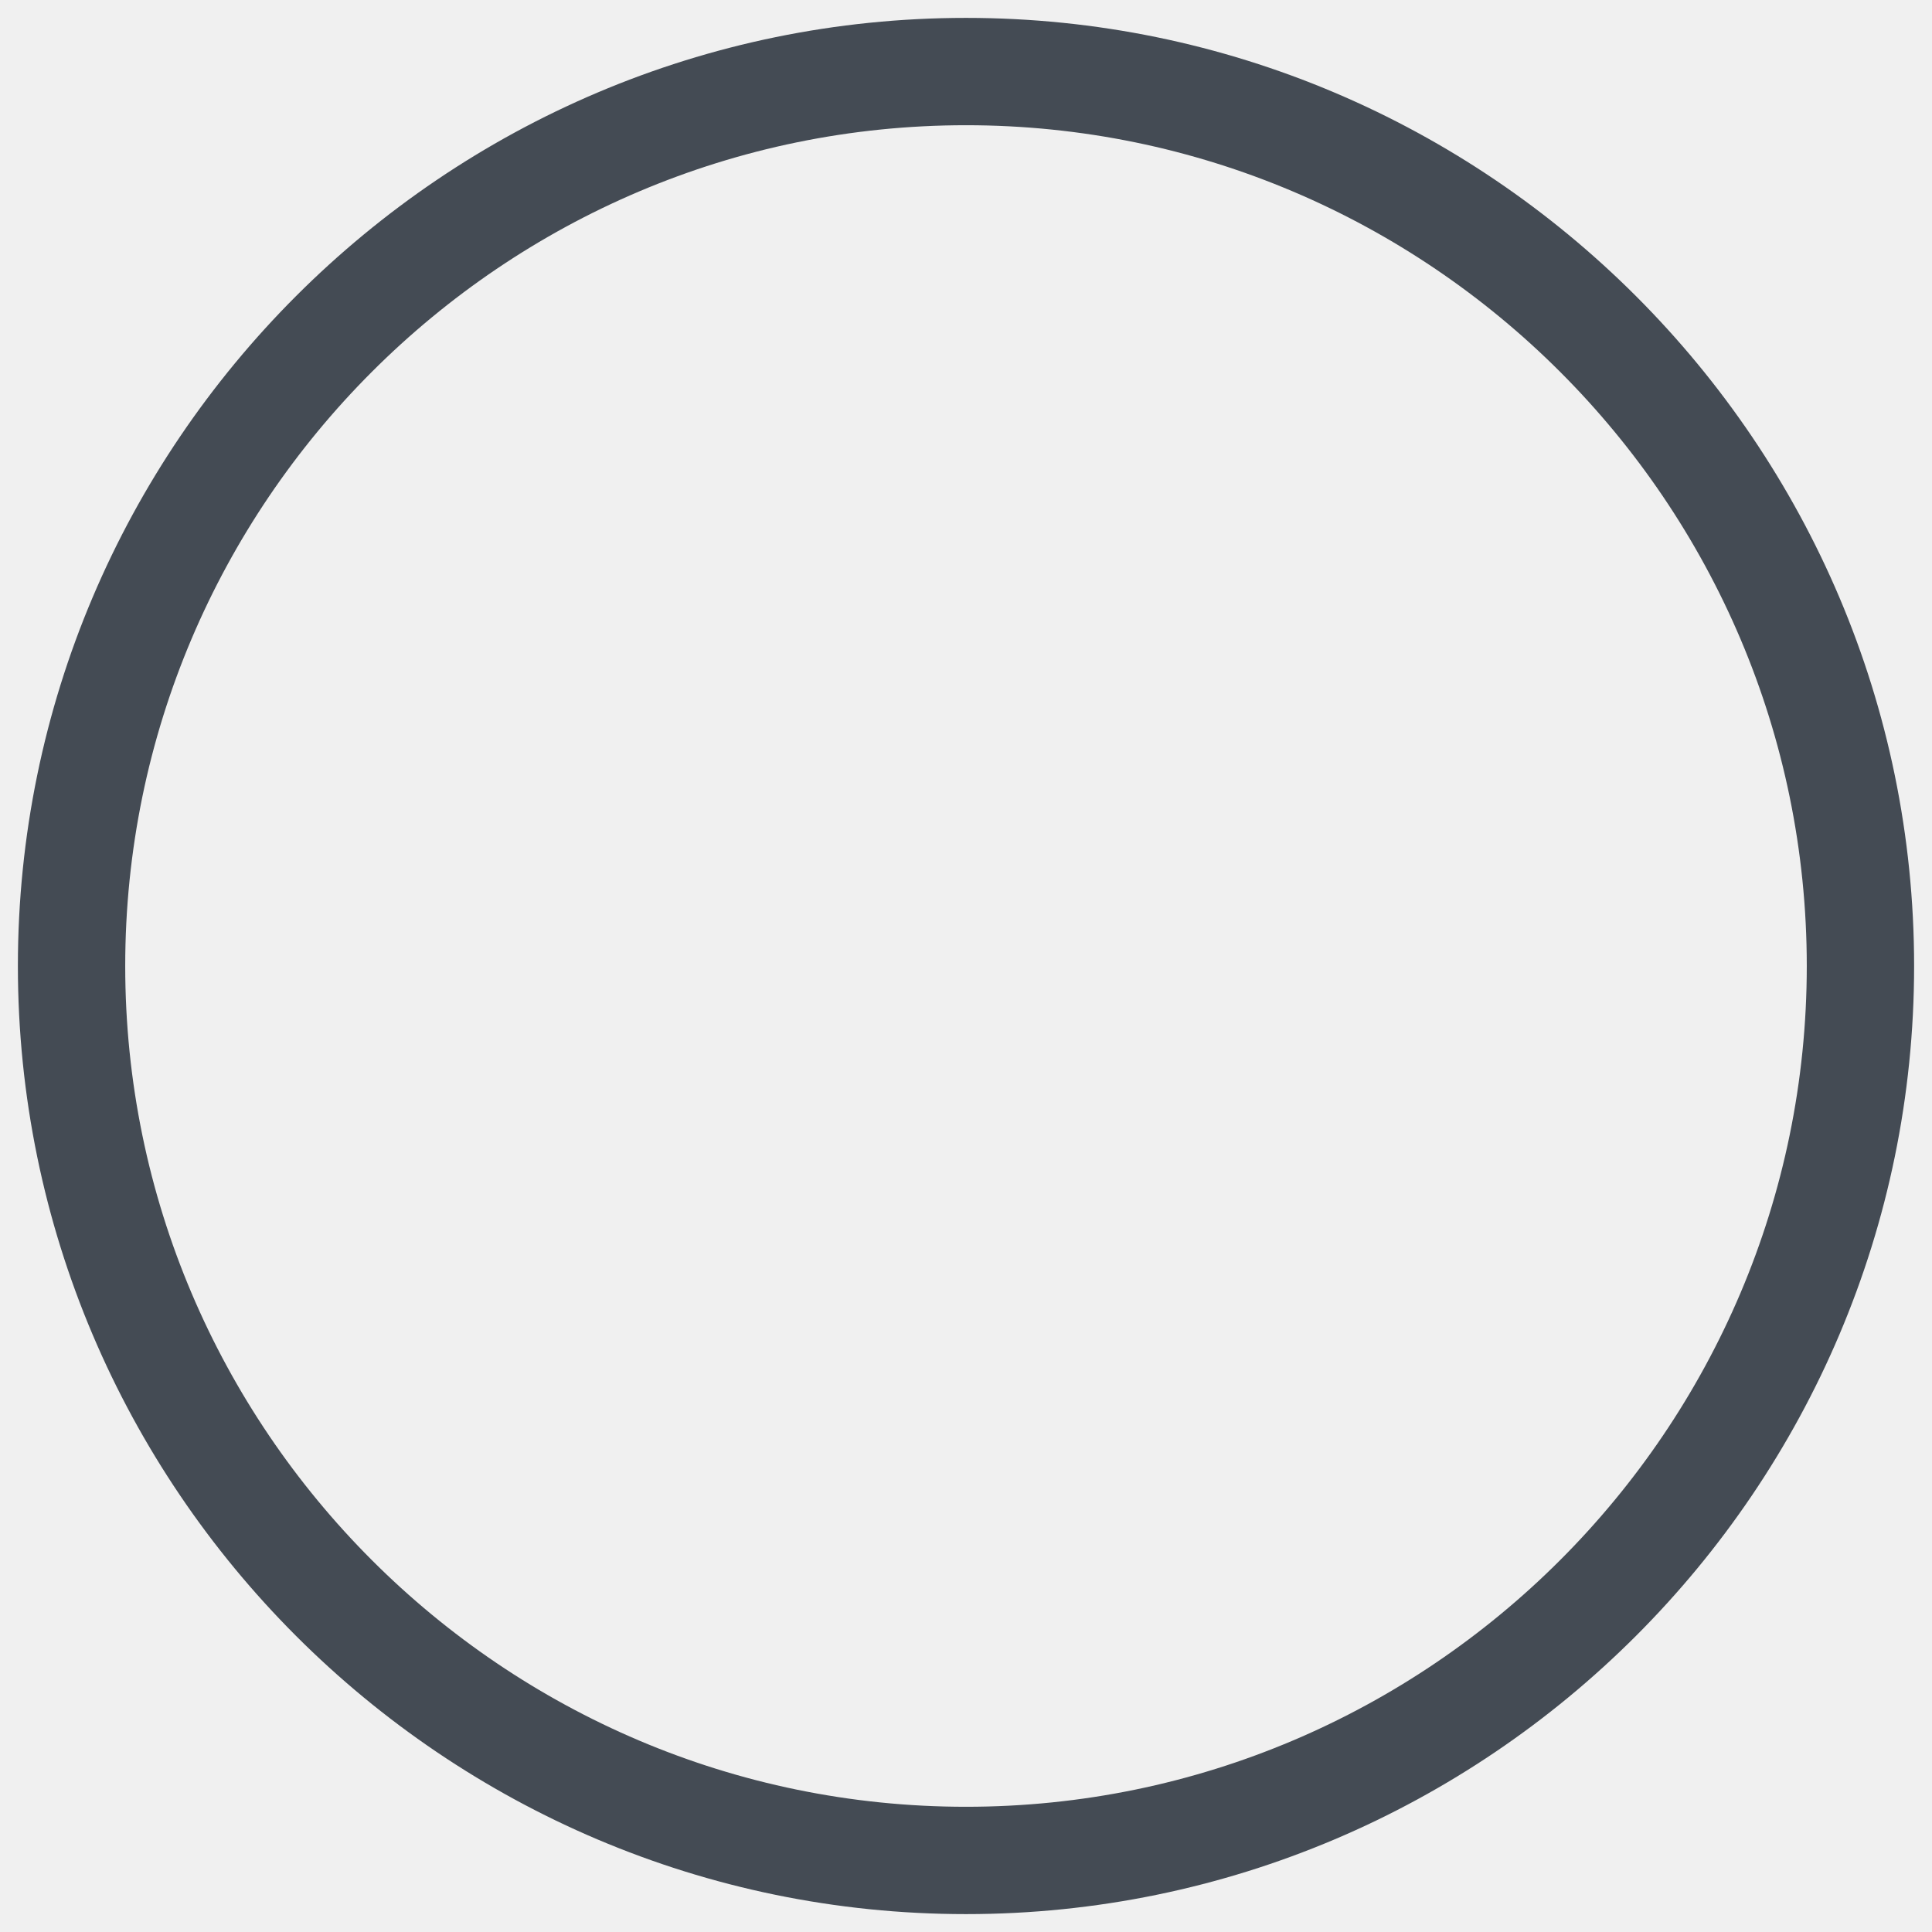
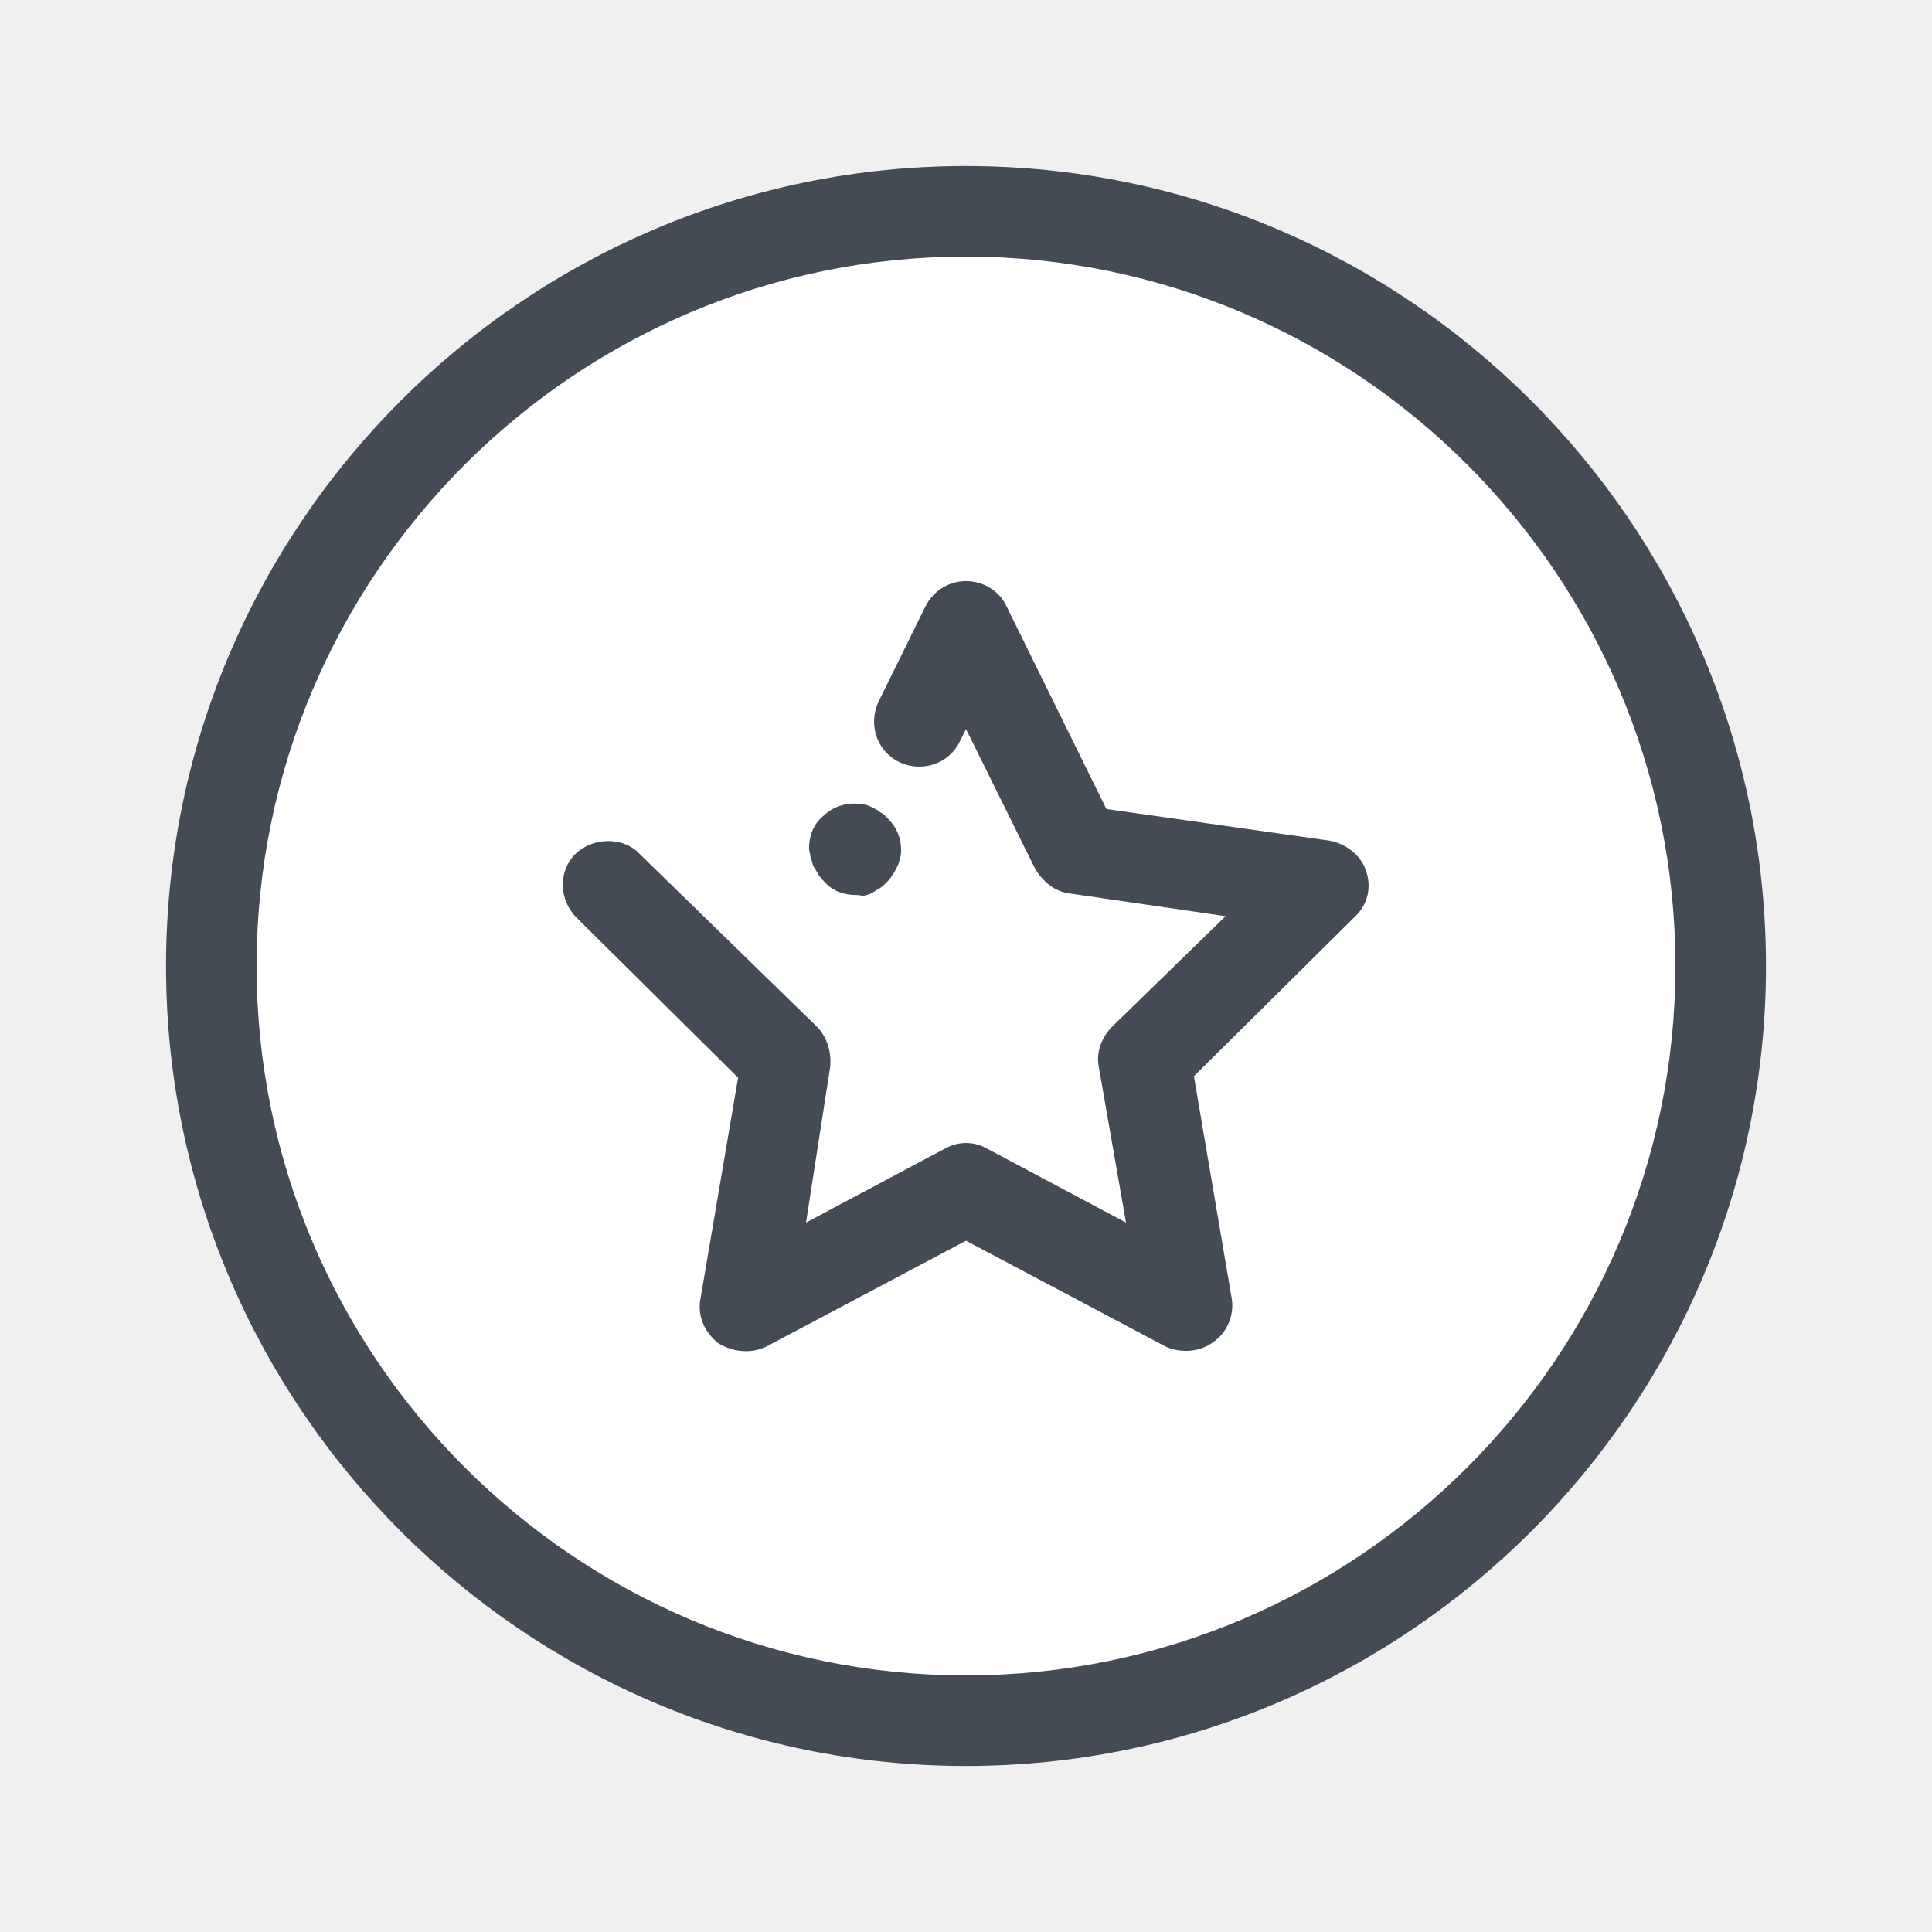
- <svg xmlns="http://www.w3.org/2000/svg" width="54" height="54" viewBox="0 0 54 54" fill="none">
-   <path d="M27 53.5C12.4 53.5 0.5 41.6 0.5 27C0.5 12.4 12.4 0.5 27 0.5C41.6 0.5 53.5 12.4 53.5 27C53.5 41.6 41.6 53.5 27 53.5ZM27 3.5C14.05 3.5 3.5 14.05 3.5 27C3.5 39.95 14.05 50.5 27 50.5C39.95 50.5 50.5 39.95 50.5 27C50.5 14.05 39.95 3.5 27 3.5Z" fill="#444B54" />
+ <svg xmlns="http://www.w3.org/2000/svg" width="64" height="64" viewBox="0 0 64 64" fill="none">
+   <path d="M32 7C25.37 7 19.011 9.634 14.322 14.322C9.634 19.011 7 25.37 7 32C7 38.63 9.634 44.989 14.322 49.678C19.011 54.366 25.37 57 32 57C38.63 57 44.989 54.366 49.678 49.678C54.366 44.989 57 38.63 57 32C57 25.37 54.366 19.011 49.678 14.322C44.989 9.634 38.63 7 32 7Z" fill="white" />
+   <path d="M39.3 44.75C39.05 44.75 38.8 44.7 38.6 44.6L32 41.1L25.4 44.6C24.9 44.85 24.3 44.8 23.8 44.5C23.35 44.15 23.1 43.6 23.2 43.05L24.45 35.7L19.1 30.4C18.5 29.8 18.5 28.85 19.05 28.3C19.6 27.75 20.6 27.7 21.15 28.25L27.05 34C27.4 34.35 27.55 34.85 27.5 35.35L26.7 40.5L31.3 38.05C31.75 37.8 32.25 37.8 32.7 38.05L37.3 40.5L36.4 35.35C36.3 34.85 36.5 34.35 36.85 34L40.6 30.35L35.45 29.6C34.95 29.55 34.55 29.2 34.3 28.8L32 24.15L31.8 24.55C31.45 25.3 30.55 25.6 29.8 25.25C29.05 24.9 28.75 24 29.1 23.25L30.65 20.1C30.9 19.6 31.4 19.25 32 19.25C32.55 19.25 33.1 19.55 33.35 20.1L36.65 26.8L44.05 27.85C44.6 27.95 45.1 28.35 45.25 28.85C45.45 29.4 45.3 30 44.85 30.4L39.55 35.65L40.8 43C40.9 43.55 40.65 44.15 40.2 44.45C39.95 44.65 39.6 44.75 39.3 44.75Z" fill="#444B54" />
+   <path d="M28.35 29.65C27.95 29.65 27.55 29.5 27.3 29.2C27.25 29.15 27.15 29.05 27.1 28.95C27.05 28.85 27 28.8 26.95 28.7C26.9 28.6 26.9 28.5 26.85 28.4C26.85 28.3 26.8 28.2 26.8 28.1C26.8 27.7 26.95 27.3 27.25 27.05C27.6 26.7 28.1 26.55 28.6 26.65C28.7 26.65 28.8 26.7 28.9 26.75C29 26.8 29.1 26.85 29.15 26.9C29.25 26.95 29.3 27 29.4 27.1C29.7 27.4 29.85 27.75 29.85 28.15C29.85 28.25 29.85 28.35 29.8 28.45C29.8 28.55 29.75 28.65 29.7 28.75C29.65 28.85 29.6 28.95 29.55 29C29.5 29.1 29.45 29.15 29.35 29.25C29.3 29.3 29.2 29.4 29.1 29.45C29 29.5 28.95 29.55 28.85 29.6C28.75 29.65 28.65 29.65 28.55 29.7C28.55 29.65 28.45 29.65 28.35 29.65Z" fill="#444B54" />
+   <path d="M32 58.5C17.4 58.5 5.5 46.6 5.5 32C5.5 17.4 17.4 5.5 32 5.5C46.6 5.5 58.5 17.4 58.5 32C58.5 46.6 46.6 58.5 32 58.5ZM32 8.5C19.05 8.5 8.5 19.05 8.5 32C8.5 44.95 19.05 55.5 32 55.5C44.95 55.5 55.5 44.95 55.5 32C55.5 19.05 44.95 8.5 32 8.5Z" fill="#444B54" />
</svg>
